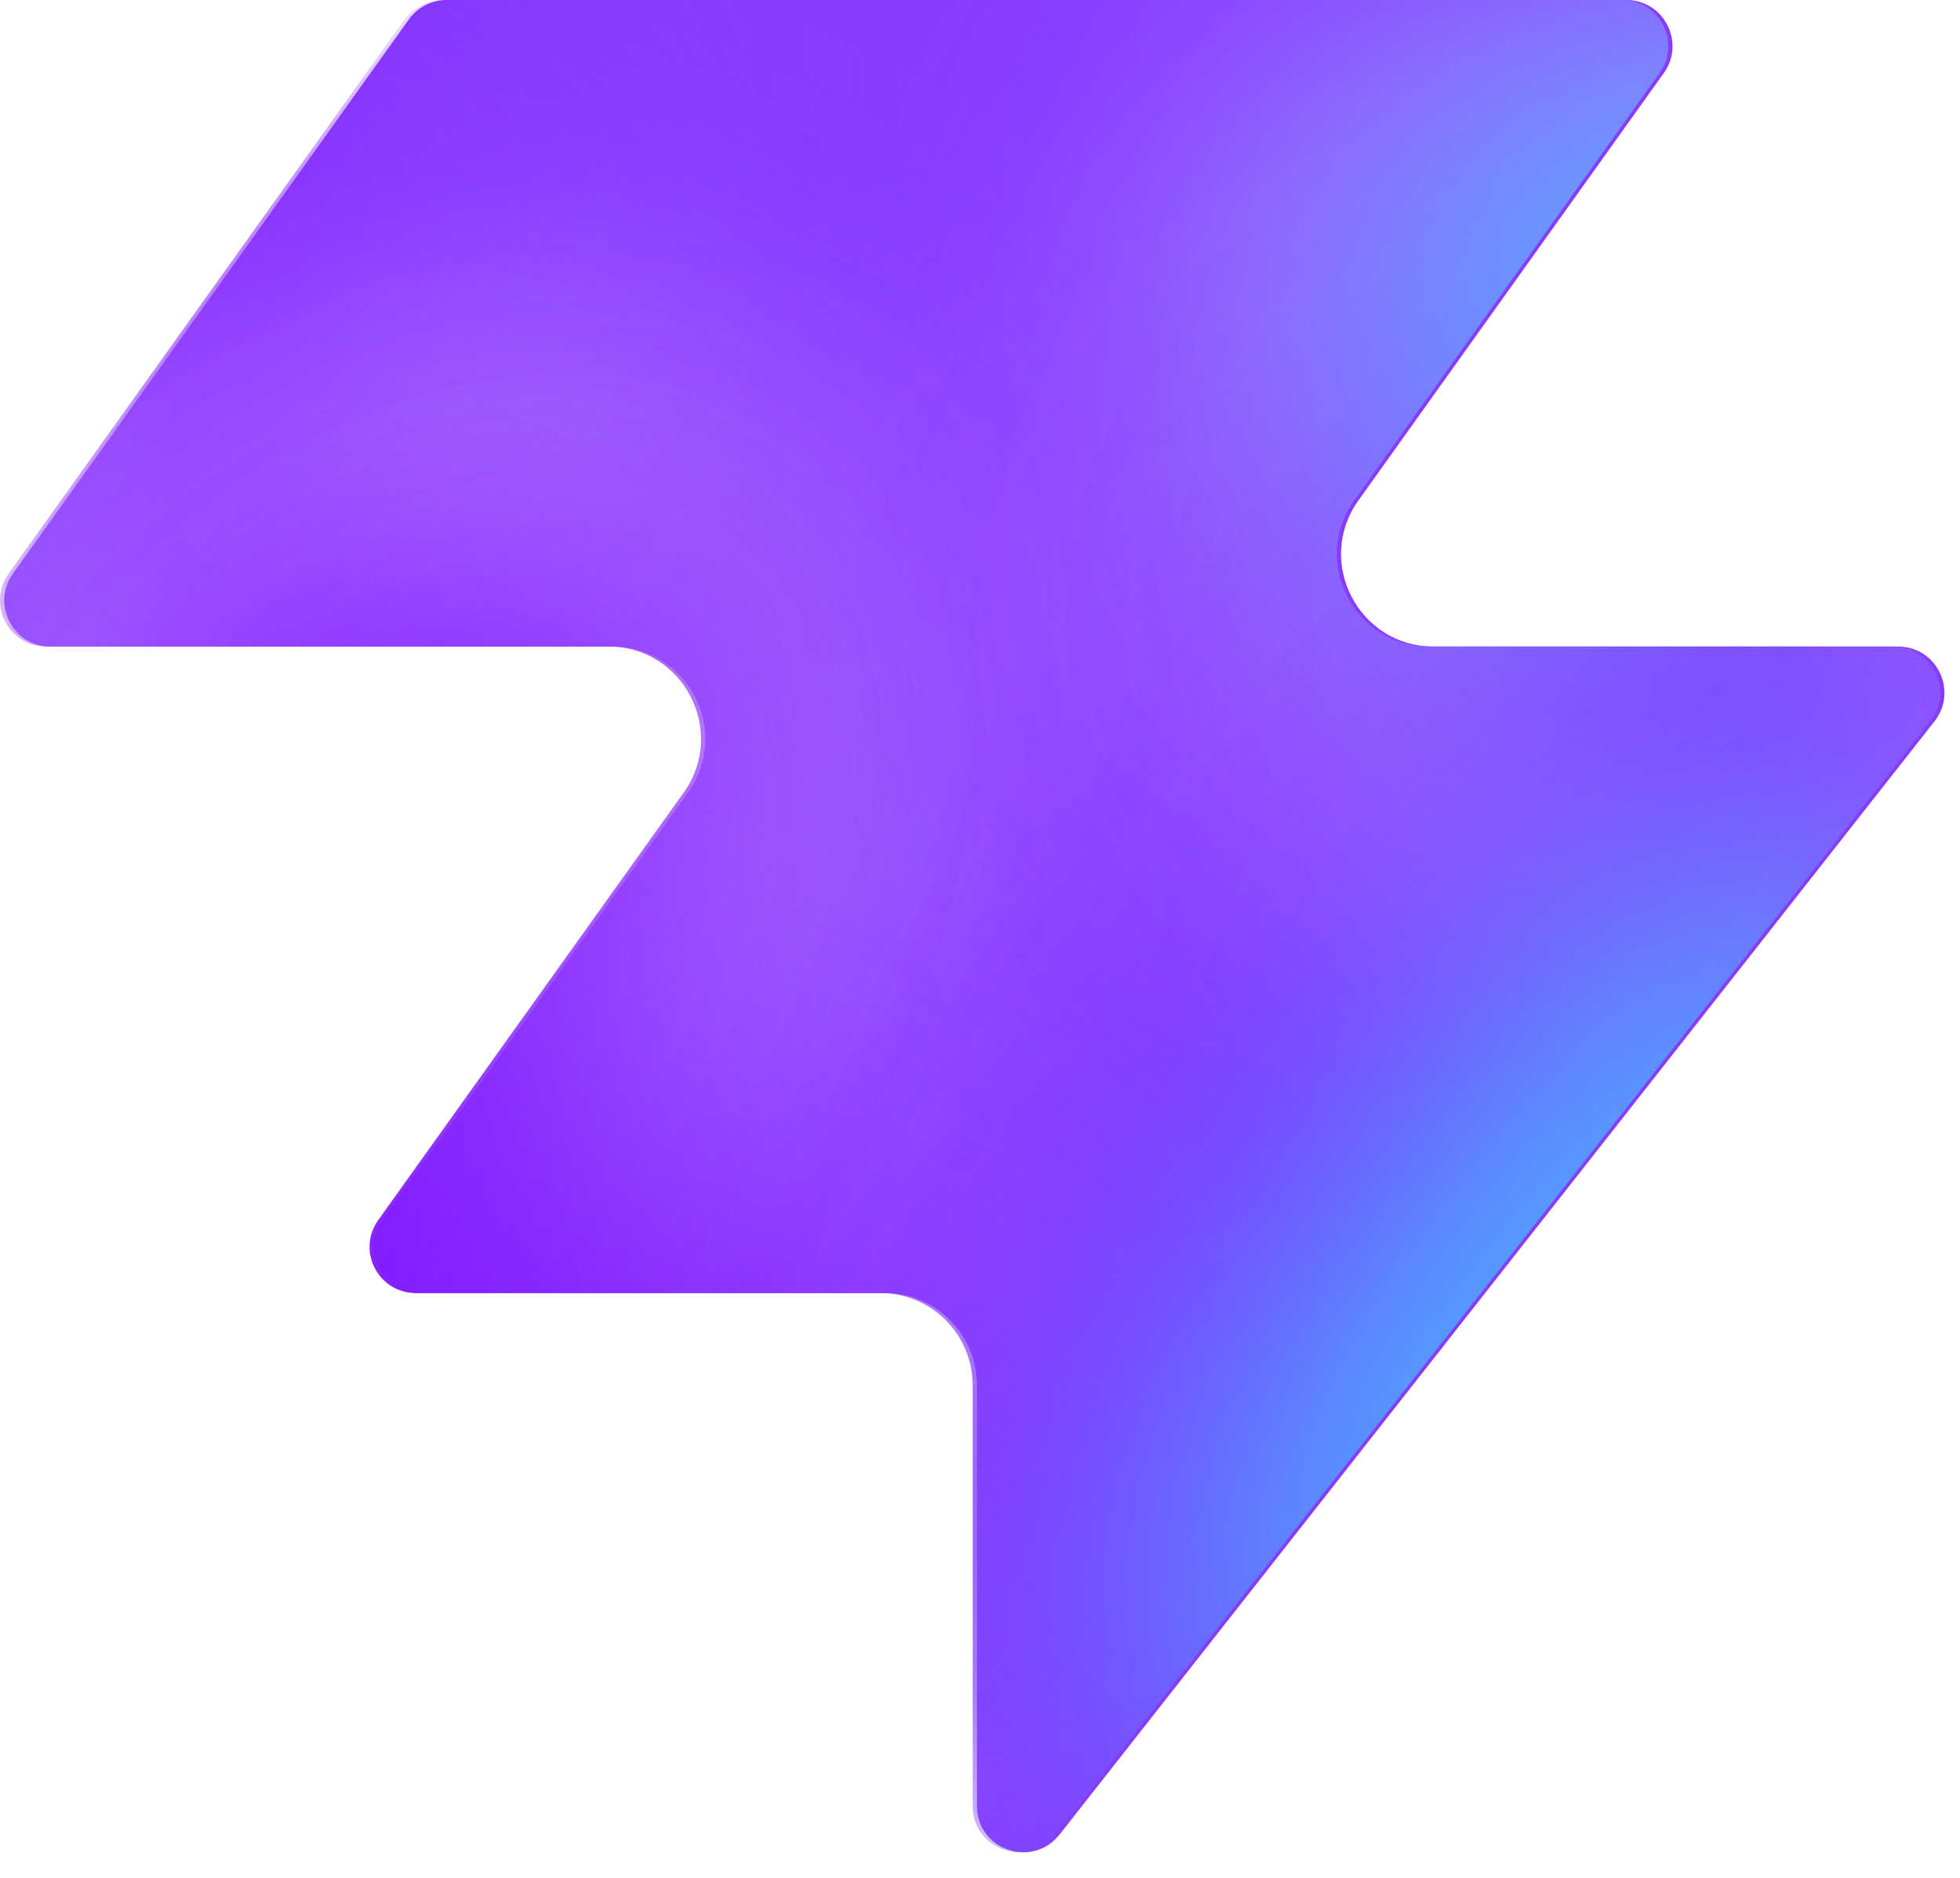
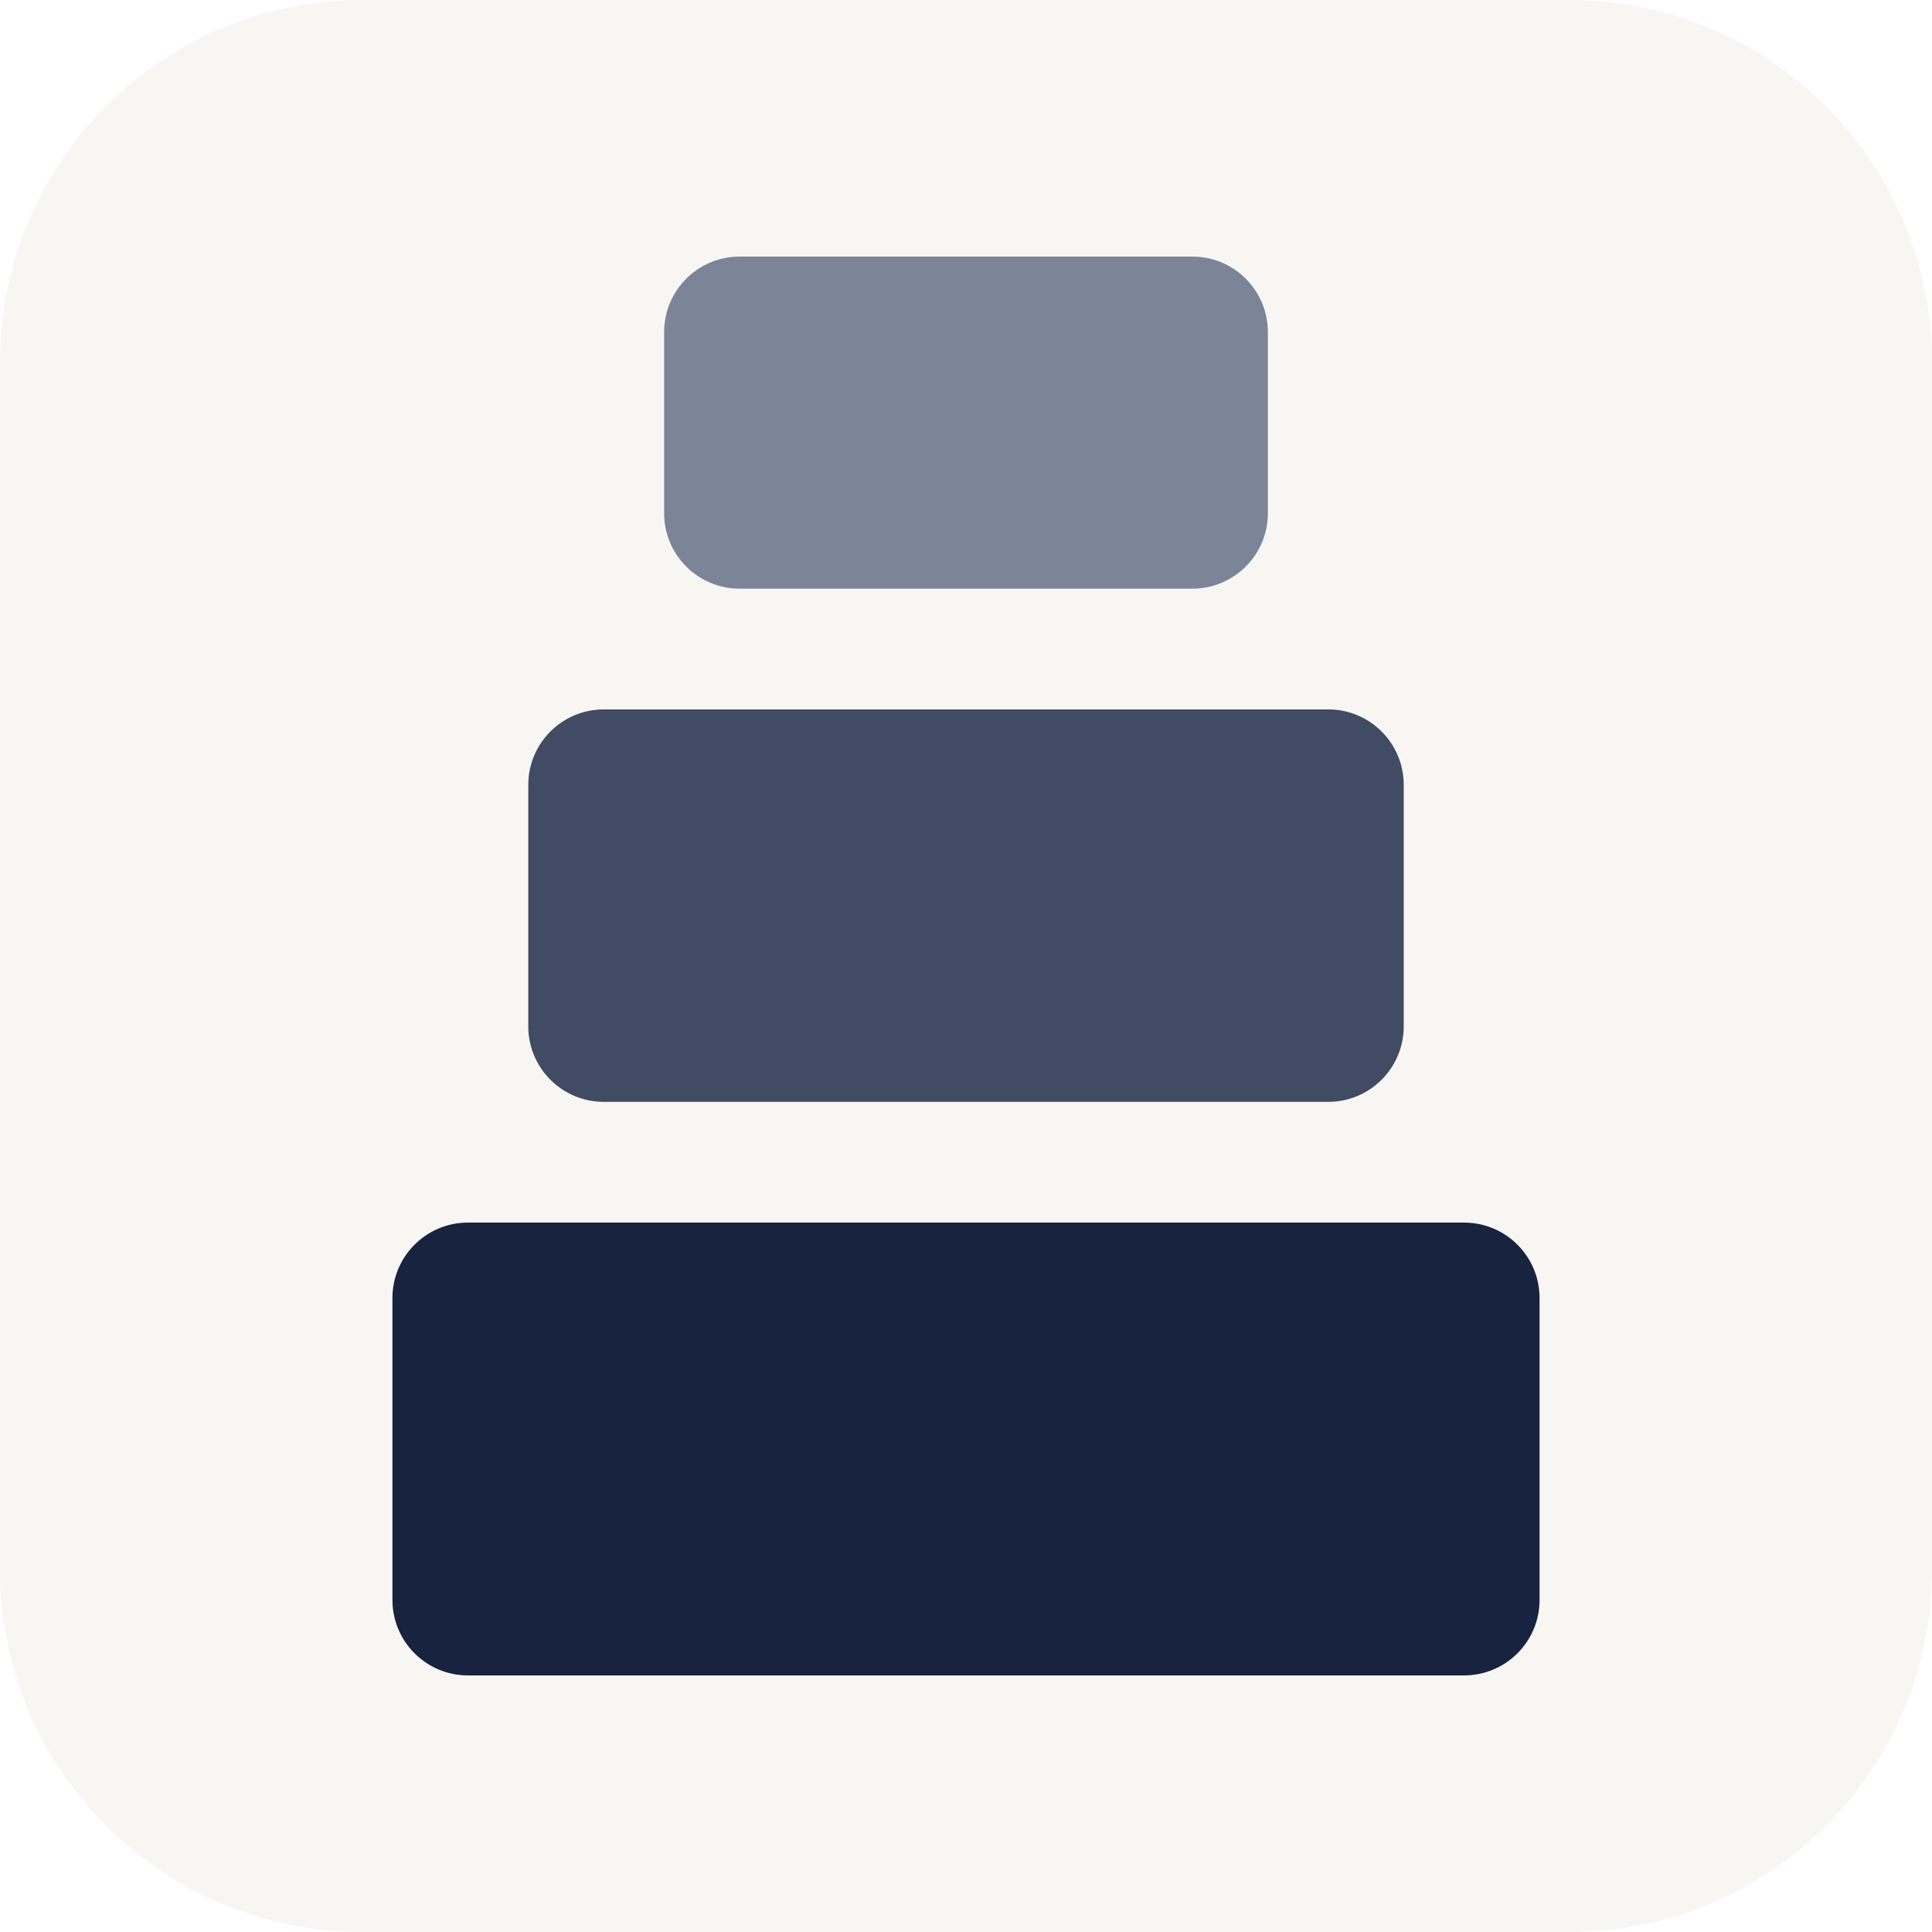
- <svg xmlns="http://www.w3.org/2000/svg" width="48" height="46" fill="none" viewBox="0 0 48 46">
-   <path fill="#863bff" d="M25.946 44.938c-.664.845-2.021.375-2.021-.698V33.937a2.26 2.26 0 0 0-2.262-2.262H10.287c-.92 0-1.456-1.04-.92-1.788l7.48-10.471c1.07-1.497 0-3.578-1.842-3.578H1.237c-.92 0-1.456-1.04-.92-1.788L10.013.474c.214-.297.556-.474.92-.474h28.894c.92 0 1.456 1.04.92 1.788l-7.48 10.471c-1.07 1.498 0 3.579 1.842 3.579h11.377c.943 0 1.473 1.088.89 1.83L25.947 44.94z" style="fill:#863bff;fill:color(display-p3 .525 .23 1);fill-opacity:1" />
-   <mask id="a" width="48" height="46" x="0" y="0" maskUnits="userSpaceOnUse" style="mask-type:alpha">
-     <path fill="#000" d="M25.842 44.938c-.664.844-2.021.375-2.021-.698V33.937a2.26 2.26 0 0 0-2.262-2.262H10.183c-.92 0-1.456-1.04-.92-1.788l7.48-10.471c1.07-1.498 0-3.579-1.842-3.579H1.133c-.92 0-1.456-1.04-.92-1.787L9.91.473c.214-.297.556-.474.92-.474h28.894c.92 0 1.456 1.04.92 1.788l-7.48 10.471c-1.07 1.498 0 3.578 1.842 3.578h11.377c.943 0 1.473 1.088.89 1.832L25.843 44.94z" style="fill:#000;fill-opacity:1" />
-   </mask>
-   <g mask="url(#a)">
-     <g filter="url(#b)">
-       <ellipse cx="5.508" cy="14.704" fill="#ede6ff" rx="5.508" ry="14.704" style="fill:#ede6ff;fill:color(display-p3 .927 .903 1);fill-opacity:1" transform="matrix(.00324 1 1 -.00324 -4.47 31.516)" />
-     </g>
-     <g filter="url(#c)">
-       <ellipse cx="10.399" cy="29.851" fill="#ede6ff" rx="10.399" ry="29.851" style="fill:#ede6ff;fill:color(display-p3 .927 .903 1);fill-opacity:1" transform="matrix(.00324 1 1 -.00324 -39.328 7.883)" />
-     </g>
-     <g filter="url(#d)">
-       <ellipse cx="5.508" cy="30.487" fill="#7e14ff" rx="5.508" ry="30.487" style="fill:#7e14ff;fill:color(display-p3 .492 .077 1);fill-opacity:1" transform="rotate(89.814 -25.913 -14.639)scale(1 -1)" />
-     </g>
-     <g filter="url(#e)">
-       <ellipse cx="5.508" cy="30.599" fill="#7e14ff" rx="5.508" ry="30.599" style="fill:#7e14ff;fill:color(display-p3 .492 .077 1);fill-opacity:1" transform="rotate(89.814 -32.644 -3.334)scale(1 -1)" />
-     </g>
-     <g filter="url(#f)">
-       <ellipse cx="5.508" cy="30.599" fill="#7e14ff" rx="5.508" ry="30.599" style="fill:#7e14ff;fill:color(display-p3 .492 .077 1);fill-opacity:1" transform="matrix(.00324 1 1 -.00324 -34.34 30.47)" />
-     </g>
-     <g filter="url(#g)">
-       <ellipse cx="14.072" cy="22.078" fill="#ede6ff" rx="14.072" ry="22.078" style="fill:#ede6ff;fill:color(display-p3 .927 .903 1);fill-opacity:1" transform="rotate(93.35 24.506 48.493)scale(-1 1)" />
-     </g>
-     <g filter="url(#h)">
-       <ellipse cx="3.47" cy="21.501" fill="#7e14ff" rx="3.47" ry="21.501" style="fill:#7e14ff;fill:color(display-p3 .492 .077 1);fill-opacity:1" transform="rotate(89.009 28.708 47.59)scale(-1 1)" />
-     </g>
-     <g filter="url(#i)">
-       <ellipse cx="3.47" cy="21.501" fill="#7e14ff" rx="3.47" ry="21.501" style="fill:#7e14ff;fill:color(display-p3 .492 .077 1);fill-opacity:1" transform="rotate(89.009 28.708 47.59)scale(-1 1)" />
-     </g>
-     <g filter="url(#j)">
-       <ellipse cx=".387" cy="8.972" fill="#7e14ff" rx="4.407" ry="29.108" style="fill:#7e14ff;fill:color(display-p3 .492 .077 1);fill-opacity:1" transform="rotate(39.51 .387 8.972)" />
-     </g>
-     <g filter="url(#k)">
-       <ellipse cx="47.523" cy="-6.092" fill="#7e14ff" rx="4.407" ry="29.108" style="fill:#7e14ff;fill:color(display-p3 .492 .077 1);fill-opacity:1" transform="rotate(37.892 47.523 -6.092)" />
-     </g>
-     <g filter="url(#l)">
-       <ellipse cx="41.412" cy="6.333" fill="#47bfff" rx="5.971" ry="9.665" style="fill:#47bfff;fill:color(display-p3 .28 .748 1);fill-opacity:1" transform="rotate(37.892 41.412 6.333)" />
-     </g>
-     <g filter="url(#m)">
-       <ellipse cx="-1.879" cy="38.332" fill="#7e14ff" rx="4.407" ry="29.108" style="fill:#7e14ff;fill:color(display-p3 .492 .077 1);fill-opacity:1" transform="rotate(37.892 -1.88 38.332)" />
-     </g>
-     <g filter="url(#n)">
-       <ellipse cx="-1.879" cy="38.332" fill="#7e14ff" rx="4.407" ry="29.108" style="fill:#7e14ff;fill:color(display-p3 .492 .077 1);fill-opacity:1" transform="rotate(37.892 -1.88 38.332)" />
-     </g>
-     <g filter="url(#o)">
-       <ellipse cx="35.651" cy="29.907" fill="#7e14ff" rx="4.407" ry="29.108" style="fill:#7e14ff;fill:color(display-p3 .492 .077 1);fill-opacity:1" transform="rotate(37.892 35.651 29.907)" />
-     </g>
-     <g filter="url(#p)">
-       <ellipse cx="38.418" cy="32.4" fill="#47bfff" rx="5.971" ry="15.297" style="fill:#47bfff;fill:color(display-p3 .28 .748 1);fill-opacity:1" transform="rotate(37.892 38.418 32.4)" />
-     </g>
-   </g>
-   <defs>
-     <filter id="b" width="60.045" height="41.654" x="-19.77" y="16.149" color-interpolation-filters="sRGB" filterUnits="userSpaceOnUse">
-       <feFlood flood-opacity="0" result="BackgroundImageFix" />
-       <feBlend in="SourceGraphic" in2="BackgroundImageFix" result="shape" />
-       <feGaussianBlur result="effect1_foregroundBlur_2002_17158" stdDeviation="7.659" />
-     </filter>
-     <filter id="c" width="90.34" height="51.437" x="-54.613" y="-7.533" color-interpolation-filters="sRGB" filterUnits="userSpaceOnUse">
-       <feFlood flood-opacity="0" result="BackgroundImageFix" />
-       <feBlend in="SourceGraphic" in2="BackgroundImageFix" result="shape" />
-       <feGaussianBlur result="effect1_foregroundBlur_2002_17158" stdDeviation="7.659" />
-     </filter>
-     <filter id="d" width="79.355" height="29.4" x="-49.64" y="2.03" color-interpolation-filters="sRGB" filterUnits="userSpaceOnUse">
-       <feFlood flood-opacity="0" result="BackgroundImageFix" />
-       <feBlend in="SourceGraphic" in2="BackgroundImageFix" result="shape" />
-       <feGaussianBlur result="effect1_foregroundBlur_2002_17158" stdDeviation="4.596" />
-     </filter>
-     <filter id="e" width="79.579" height="29.4" x="-45.045" y="20.029" color-interpolation-filters="sRGB" filterUnits="userSpaceOnUse">
-       <feFlood flood-opacity="0" result="BackgroundImageFix" />
-       <feBlend in="SourceGraphic" in2="BackgroundImageFix" result="shape" />
-       <feGaussianBlur result="effect1_foregroundBlur_2002_17158" stdDeviation="4.596" />
-     </filter>
-     <filter id="f" width="79.579" height="29.4" x="-43.513" y="21.178" color-interpolation-filters="sRGB" filterUnits="userSpaceOnUse">
-       <feFlood flood-opacity="0" result="BackgroundImageFix" />
-       <feBlend in="SourceGraphic" in2="BackgroundImageFix" result="shape" />
-       <feGaussianBlur result="effect1_foregroundBlur_2002_17158" stdDeviation="4.596" />
-     </filter>
-     <filter id="g" width="74.749" height="58.852" x="15.756" y="-17.901" color-interpolation-filters="sRGB" filterUnits="userSpaceOnUse">
-       <feFlood flood-opacity="0" result="BackgroundImageFix" />
-       <feBlend in="SourceGraphic" in2="BackgroundImageFix" result="shape" />
-       <feGaussianBlur result="effect1_foregroundBlur_2002_17158" stdDeviation="7.659" />
-     </filter>
-     <filter id="h" width="61.377" height="25.362" x="23.548" y="2.284" color-interpolation-filters="sRGB" filterUnits="userSpaceOnUse">
-       <feFlood flood-opacity="0" result="BackgroundImageFix" />
-       <feBlend in="SourceGraphic" in2="BackgroundImageFix" result="shape" />
-       <feGaussianBlur result="effect1_foregroundBlur_2002_17158" stdDeviation="4.596" />
-     </filter>
-     <filter id="i" width="61.377" height="25.362" x="23.548" y="2.284" color-interpolation-filters="sRGB" filterUnits="userSpaceOnUse">
-       <feFlood flood-opacity="0" result="BackgroundImageFix" />
-       <feBlend in="SourceGraphic" in2="BackgroundImageFix" result="shape" />
-       <feGaussianBlur result="effect1_foregroundBlur_2002_17158" stdDeviation="4.596" />
-     </filter>
-     <filter id="j" width="56.045" height="63.649" x="-27.636" y="-22.853" color-interpolation-filters="sRGB" filterUnits="userSpaceOnUse">
-       <feFlood flood-opacity="0" result="BackgroundImageFix" />
-       <feBlend in="SourceGraphic" in2="BackgroundImageFix" result="shape" />
-       <feGaussianBlur result="effect1_foregroundBlur_2002_17158" stdDeviation="4.596" />
-     </filter>
-     <filter id="k" width="54.814" height="64.646" x="20.116" y="-38.415" color-interpolation-filters="sRGB" filterUnits="userSpaceOnUse">
-       <feFlood flood-opacity="0" result="BackgroundImageFix" />
-       <feBlend in="SourceGraphic" in2="BackgroundImageFix" result="shape" />
-       <feGaussianBlur result="effect1_foregroundBlur_2002_17158" stdDeviation="4.596" />
-     </filter>
-     <filter id="l" width="33.541" height="35.313" x="24.641" y="-11.323" color-interpolation-filters="sRGB" filterUnits="userSpaceOnUse">
-       <feFlood flood-opacity="0" result="BackgroundImageFix" />
-       <feBlend in="SourceGraphic" in2="BackgroundImageFix" result="shape" />
-       <feGaussianBlur result="effect1_foregroundBlur_2002_17158" stdDeviation="4.596" />
-     </filter>
-     <filter id="m" width="54.814" height="64.646" x="-29.286" y="6.009" color-interpolation-filters="sRGB" filterUnits="userSpaceOnUse">
-       <feFlood flood-opacity="0" result="BackgroundImageFix" />
-       <feBlend in="SourceGraphic" in2="BackgroundImageFix" result="shape" />
-       <feGaussianBlur result="effect1_foregroundBlur_2002_17158" stdDeviation="4.596" />
-     </filter>
-     <filter id="n" width="54.814" height="64.646" x="-29.286" y="6.009" color-interpolation-filters="sRGB" filterUnits="userSpaceOnUse">
-       <feFlood flood-opacity="0" result="BackgroundImageFix" />
-       <feBlend in="SourceGraphic" in2="BackgroundImageFix" result="shape" />
-       <feGaussianBlur result="effect1_foregroundBlur_2002_17158" stdDeviation="4.596" />
-     </filter>
-     <filter id="o" width="54.814" height="64.646" x="8.244" y="-2.416" color-interpolation-filters="sRGB" filterUnits="userSpaceOnUse">
-       <feFlood flood-opacity="0" result="BackgroundImageFix" />
-       <feBlend in="SourceGraphic" in2="BackgroundImageFix" result="shape" />
-       <feGaussianBlur result="effect1_foregroundBlur_2002_17158" stdDeviation="4.596" />
-     </filter>
-     <filter id="p" width="39.409" height="43.623" x="18.713" y="10.588" color-interpolation-filters="sRGB" filterUnits="userSpaceOnUse">
-       <feFlood flood-opacity="0" result="BackgroundImageFix" />
-       <feBlend in="SourceGraphic" in2="BackgroundImageFix" result="shape" />
-       <feGaussianBlur result="effect1_foregroundBlur_2002_17158" stdDeviation="4.596" />
-     </filter>
-   </defs>
+ <svg xmlns="http://www.w3.org/2000/svg" viewBox="0 0 64 64" role="img" aria-label="SupplyMate Wholesale">
+   <rect width="64" height="64" rx="12" fill="#f7f6f3" />
+   <rect x="22" y="8.5" width="20" height="11" rx="2.5" fill="#7c8598" />
+   <rect x="17.5" y="23.5" width="29" height="13" rx="2.5" fill="#414b63" />
+   <rect x="13" y="40.5" width="38" height="15" rx="2.5" fill="#17233f" />
</svg>
